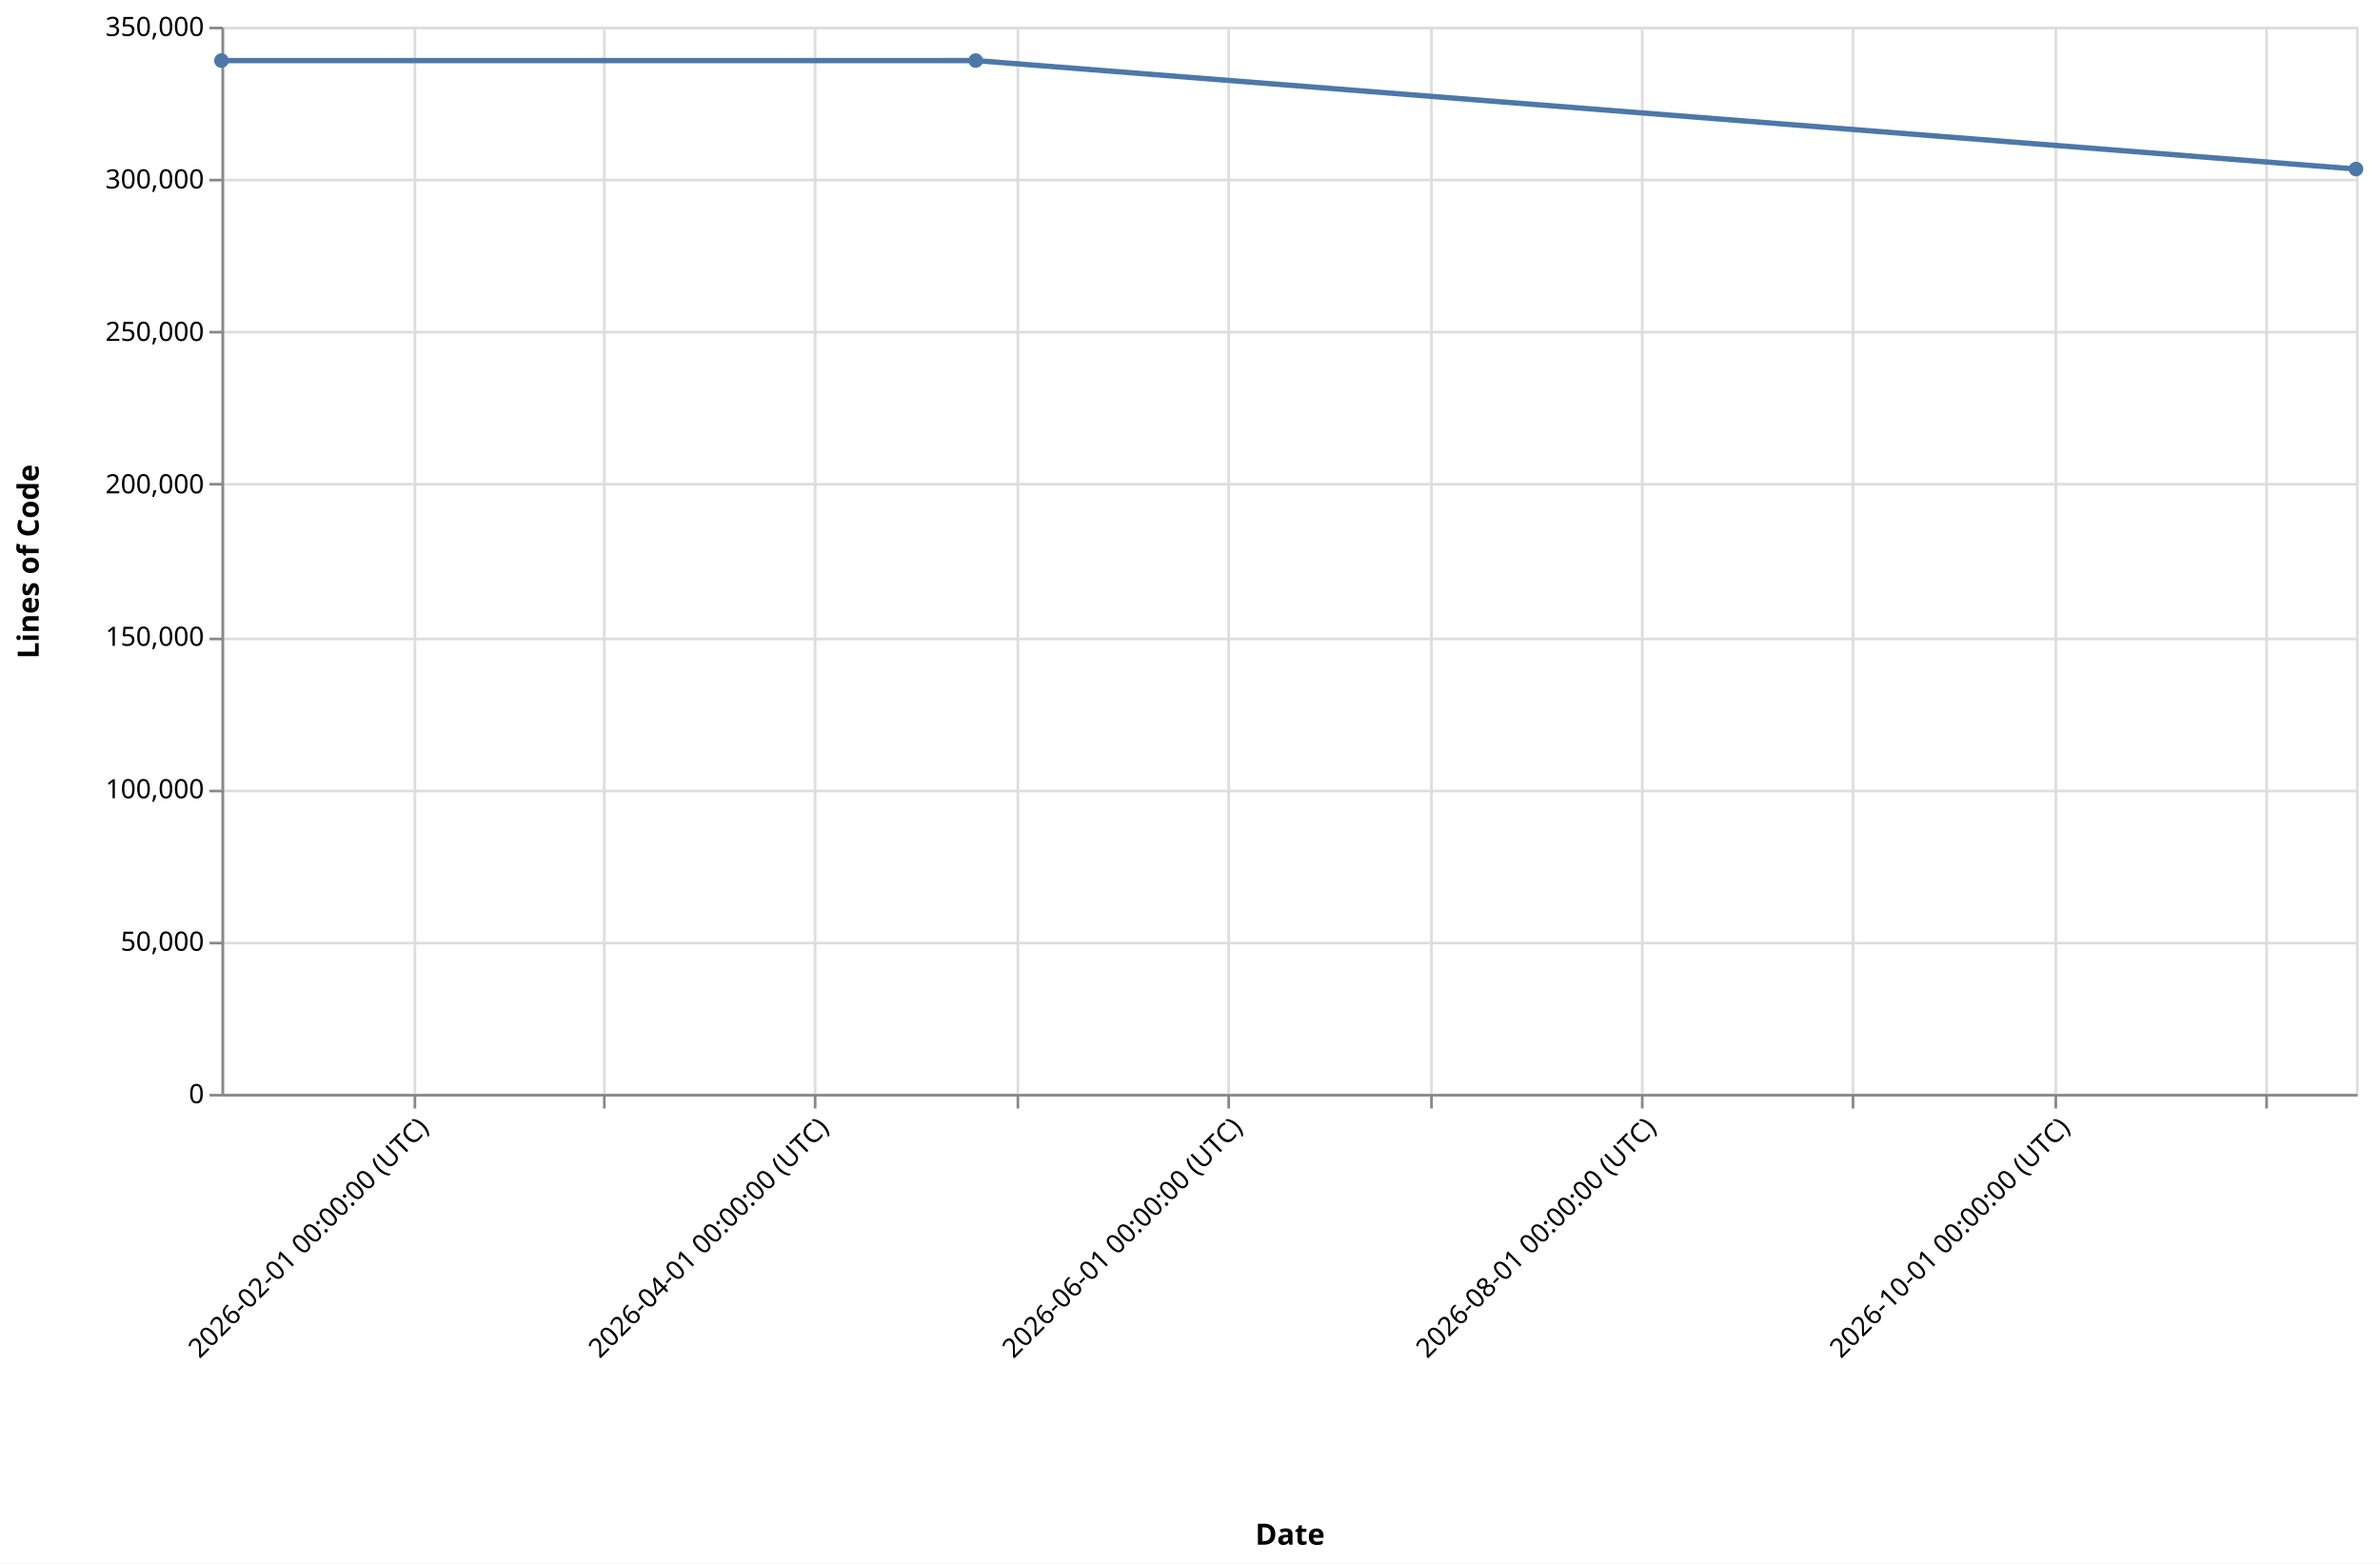
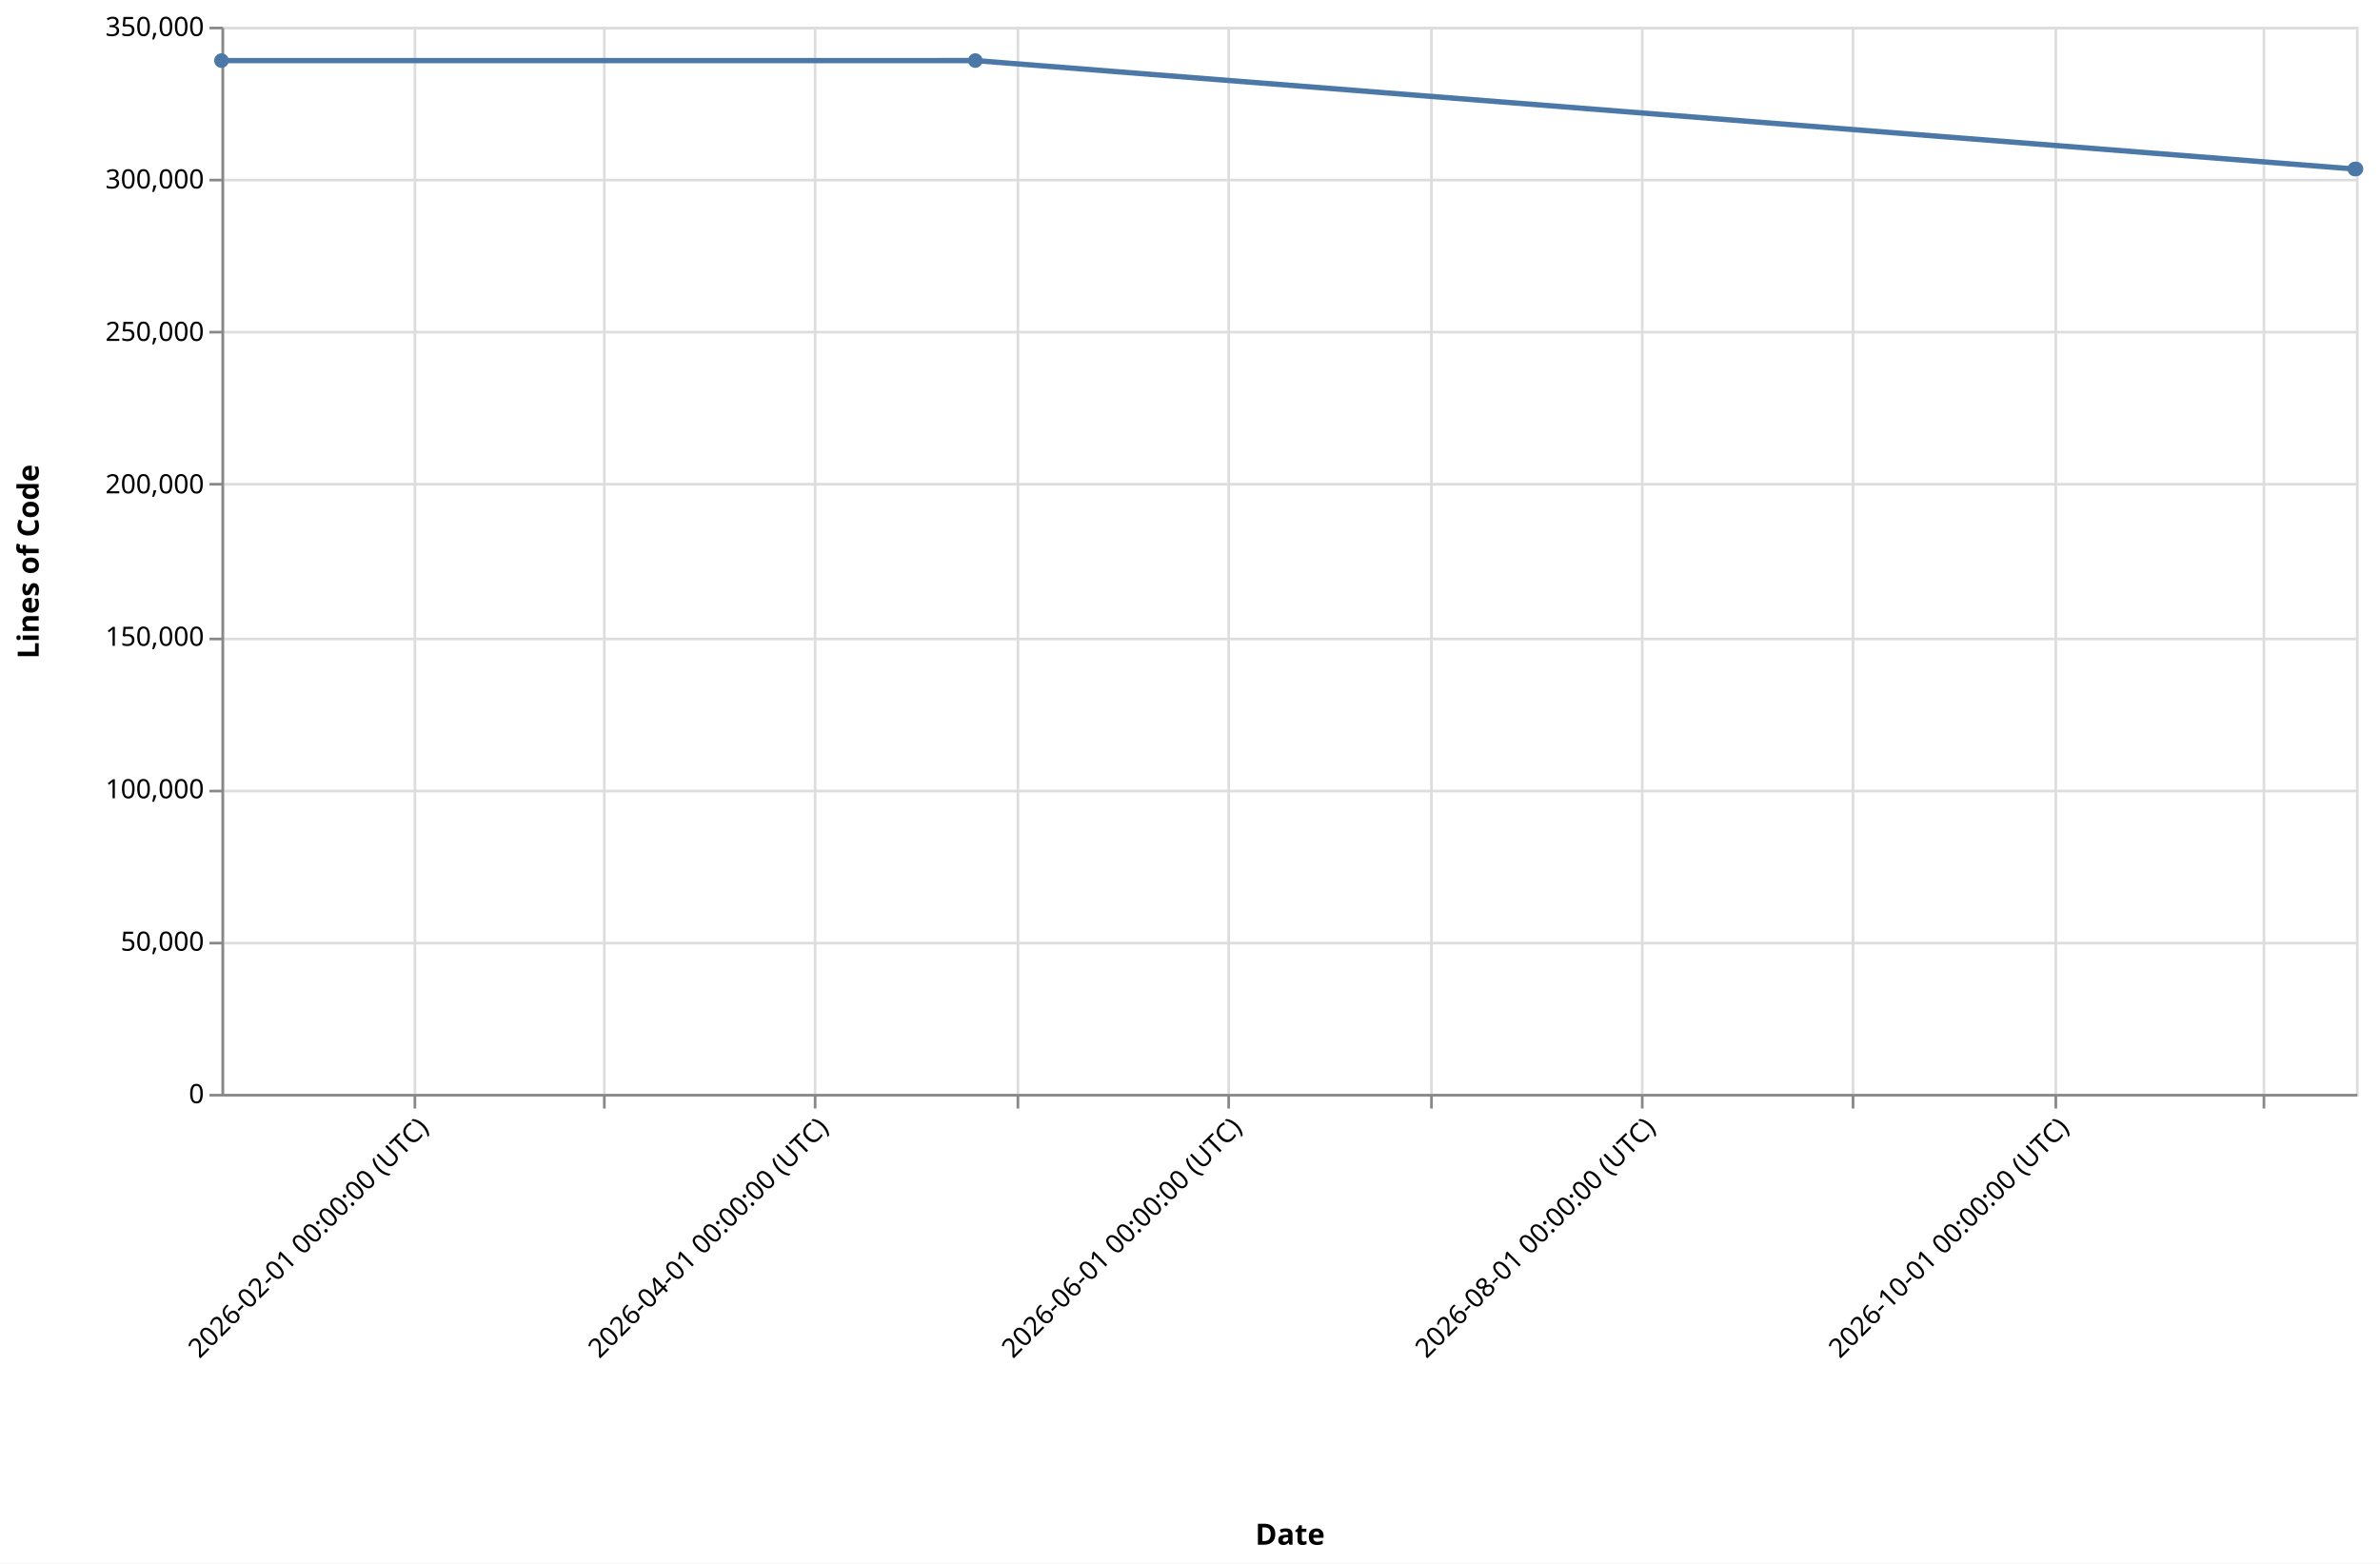
<svg xmlns="http://www.w3.org/2000/svg" version="1.1" class="marks" width="892" height="586" viewBox="0 0 892 586">
  <rect width="892" height="586" fill="white" />
  <g fill="none" stroke-miterlimit="4" transform="translate(83,10)">
    <g class="mark-group role-frame root" role="graphics-object" aria-roledescription="group mark container">
      <g transform="translate(0,0)">
        <path class="background" aria-hidden="true" d="M0.5,0.5h800v400h-800Z" stroke="#ddd" />
        <g>
          <g class="mark-group role-axis" aria-hidden="true">
            <g transform="translate(0.5,400.5)">
              <path class="background" aria-hidden="true" d="M0,0h0v0h0Z" pointer-events="none" />
              <g>
                <g class="mark-rule role-axis-grid" pointer-events="none">
                  <line transform="translate(72,-400)" x2="0" y2="400" stroke="#ddd" stroke-width="1" opacity="1" />
                  <line transform="translate(143,-400)" x2="0" y2="400" stroke="#ddd" stroke-width="1" opacity="1" />
                  <line transform="translate(222,-400)" x2="0" y2="400" stroke="#ddd" stroke-width="1" opacity="1" />
                  <line transform="translate(298,-400)" x2="0" y2="400" stroke="#ddd" stroke-width="1" opacity="1" />
                  <line transform="translate(377,-400)" x2="0" y2="400" stroke="#ddd" stroke-width="1" opacity="1" />
                  <line transform="translate(453,-400)" x2="0" y2="400" stroke="#ddd" stroke-width="1" opacity="1" />
                  <line transform="translate(532,-400)" x2="0" y2="400" stroke="#ddd" stroke-width="1" opacity="1" />
                  <line transform="translate(611,-400)" x2="0" y2="400" stroke="#ddd" stroke-width="1" opacity="1" />
                  <line transform="translate(687,-400)" x2="0" y2="400" stroke="#ddd" stroke-width="1" opacity="1" />
-                   <line transform="translate(766,-400)" x2="0" y2="400" stroke="#ddd" stroke-width="1" opacity="1" />
+                   <line transform="translate(765,-400)" x2="0" y2="400" stroke="#ddd" stroke-width="1" opacity="1" />
                </g>
              </g>
              <path class="foreground" aria-hidden="true" d="" pointer-events="none" display="none" />
            </g>
          </g>
          <g class="mark-group role-axis" aria-hidden="true">
            <g transform="translate(0.5,0.5)">
              <path class="background" aria-hidden="true" d="M0,0h0v0h0Z" pointer-events="none" />
              <g>
                <g class="mark-rule role-axis-grid" pointer-events="none">
                  <line transform="translate(0,400)" x2="800" y2="0" stroke="#ddd" stroke-width="1" opacity="1" />
                  <line transform="translate(0,343)" x2="800" y2="0" stroke="#ddd" stroke-width="1" opacity="1" />
                  <line transform="translate(0,286)" x2="800" y2="0" stroke="#ddd" stroke-width="1" opacity="1" />
                  <line transform="translate(0,229)" x2="800" y2="0" stroke="#ddd" stroke-width="1" opacity="1" />
                  <line transform="translate(0,171)" x2="800" y2="0" stroke="#ddd" stroke-width="1" opacity="1" />
                  <line transform="translate(0,114)" x2="800" y2="0" stroke="#ddd" stroke-width="1" opacity="1" />
                  <line transform="translate(0,57)" x2="800" y2="0" stroke="#ddd" stroke-width="1" opacity="1" />
                  <line transform="translate(0,0)" x2="800" y2="0" stroke="#ddd" stroke-width="1" opacity="1" />
                </g>
              </g>
              <path class="foreground" aria-hidden="true" d="" pointer-events="none" display="none" />
            </g>
          </g>
-           <g class="mark-group role-axis" role="graphics-symbol" aria-roledescription="axis" aria-label="X-axis titled 'Date' for a utc scale with values from 2026-01-03 16:35:00 (UTC) to 2026-11-14 09:53:20 (UTC)">
+           <g class="mark-group role-axis" role="graphics-symbol" aria-roledescription="axis" aria-label="X-axis titled 'Date' for a utc scale with values from 2026-01-03 16:35:00 (UTC) to 2026-11-14 14:01:24 (UTC)">
            <g transform="translate(0.5,400.5)">
              <path class="background" aria-hidden="true" d="M0,0h0v0h0Z" pointer-events="none" />
              <g>
                <g class="mark-rule role-axis-tick" pointer-events="none">
                  <line transform="translate(72,0)" x2="0" y2="5" stroke="#888" stroke-width="1" opacity="1" />
                  <line transform="translate(143,0)" x2="0" y2="5" stroke="#888" stroke-width="1" opacity="1" />
                  <line transform="translate(222,0)" x2="0" y2="5" stroke="#888" stroke-width="1" opacity="1" />
                  <line transform="translate(298,0)" x2="0" y2="5" stroke="#888" stroke-width="1" opacity="1" />
                  <line transform="translate(377,0)" x2="0" y2="5" stroke="#888" stroke-width="1" opacity="1" />
                  <line transform="translate(453,0)" x2="0" y2="5" stroke="#888" stroke-width="1" opacity="1" />
                  <line transform="translate(532,0)" x2="0" y2="5" stroke="#888" stroke-width="1" opacity="1" />
                  <line transform="translate(611,0)" x2="0" y2="5" stroke="#888" stroke-width="1" opacity="1" />
                  <line transform="translate(687,0)" x2="0" y2="5" stroke="#888" stroke-width="1" opacity="1" />
-                   <line transform="translate(766,0)" x2="0" y2="5" stroke="#888" stroke-width="1" opacity="1" />
+                   <line transform="translate(765,0)" x2="0" y2="5" stroke="#888" stroke-width="1" opacity="1" />
                </g>
                <g class="mark-text role-axis-label" pointer-events="none">
-                   <text text-anchor="end" transform="translate(71.95966,7) rotate(315) translate(0,8)" font-family="sans-serif" font-size="10px" fill="#000" opacity="1">2026-02-01 00:00:00 (UTC)</text>
-                   <text text-anchor="end" transform="translate(143.1338,7) rotate(315) translate(0,8)" font-family="sans-serif" font-size="10px" fill="#000" opacity="0">2026-03-01 00:00:00 (UTC)</text>
-                   <text text-anchor="end" transform="translate(221.9337,7) rotate(315) translate(0,8)" font-family="sans-serif" font-size="10px" fill="#000" opacity="1">2026-04-01 00:00:00 (UTC)</text>
-                   <text text-anchor="end" transform="translate(298.1917,7) rotate(315) translate(0,8)" font-family="sans-serif" font-size="10px" fill="#000" opacity="0">2026-05-01 00:00:00 (UTC)</text>
-                   <text text-anchor="end" transform="translate(376.9917,7) rotate(315) translate(0,8)" font-family="sans-serif" font-size="10px" fill="#000" opacity="1">2026-06-01 00:00:00 (UTC)</text>
-                   <text text-anchor="end" transform="translate(453.2497,7) rotate(315) translate(0,8)" font-family="sans-serif" font-size="10px" fill="#000" opacity="0">2026-07-01 00:00:00 (UTC)</text>
-                   <text text-anchor="end" transform="translate(532.0496,7) rotate(315) translate(0,8)" font-family="sans-serif" font-size="10px" fill="#000" opacity="1">2026-08-01 00:00:00 (UTC)</text>
-                   <text text-anchor="end" transform="translate(610.8496,7) rotate(315) translate(0,8)" font-family="sans-serif" font-size="10px" fill="#000" opacity="0">2026-09-01 00:00:00 (UTC)</text>
-                   <text text-anchor="end" transform="translate(687.1076,7) rotate(315) translate(0,8)" font-family="sans-serif" font-size="10px" fill="#000" opacity="1">2026-10-01 00:00:00 (UTC)</text>
-                   <text text-anchor="end" transform="translate(765.9075,7) rotate(315) translate(0,8)" font-family="sans-serif" font-size="10px" fill="#000" opacity="0">2026-11-01 00:00:00 (UTC)</text>
+                   <text text-anchor="end" transform="translate(71.9203,7) rotate(315) translate(0,8)" font-family="sans-serif" font-size="10px" fill="#000" opacity="1">2026-02-01 00:00:00 (UTC)</text>
+                   <text text-anchor="end" transform="translate(143.0555,7) rotate(315) translate(0,8)" font-family="sans-serif" font-size="10px" fill="#000" opacity="0">2026-03-01 00:00:00 (UTC)</text>
+                   <text text-anchor="end" transform="translate(221.8123,7) rotate(315) translate(0,8)" font-family="sans-serif" font-size="10px" fill="#000" opacity="1">2026-04-01 00:00:00 (UTC)</text>
+                   <text text-anchor="end" transform="translate(298.0286,7) rotate(315) translate(0,8)" font-family="sans-serif" font-size="10px" fill="#000" opacity="0">2026-05-01 00:00:00 (UTC)</text>
+                   <text text-anchor="end" transform="translate(376.7854,7) rotate(315) translate(0,8)" font-family="sans-serif" font-size="10px" fill="#000" opacity="1">2026-06-01 00:00:00 (UTC)</text>
+                   <text text-anchor="end" transform="translate(453.0017,7) rotate(315) translate(0,8)" font-family="sans-serif" font-size="10px" fill="#000" opacity="0">2026-07-01 00:00:00 (UTC)</text>
+                   <text text-anchor="end" transform="translate(531.7585,7) rotate(315) translate(0,8)" font-family="sans-serif" font-size="10px" fill="#000" opacity="1">2026-08-01 00:00:00 (UTC)</text>
+                   <text text-anchor="end" transform="translate(610.5154,7) rotate(315) translate(0,8)" font-family="sans-serif" font-size="10px" fill="#000" opacity="0">2026-09-01 00:00:00 (UTC)</text>
+                   <text text-anchor="end" transform="translate(686.7317,7) rotate(315) translate(0,8)" font-family="sans-serif" font-size="10px" fill="#000" opacity="1">2026-10-01 00:00:00 (UTC)</text>
+                   <text text-anchor="end" transform="translate(765.4885,7) rotate(315) translate(0,8)" font-family="sans-serif" font-size="10px" fill="#000" opacity="0">2026-11-01 00:00:00 (UTC)</text>
                </g>
                <g class="mark-rule role-axis-domain" pointer-events="none">
                  <line transform="translate(0,0)" x2="800" y2="0" stroke="#888" stroke-width="1" opacity="1" />
                </g>
                <g class="mark-text role-axis-title" pointer-events="none">
                  <text text-anchor="middle" transform="translate(400,168.4924)" font-family="sans-serif" font-size="11px" font-weight="bold" fill="#000" opacity="1">Date</text>
                </g>
              </g>
              <path class="foreground" aria-hidden="true" d="" pointer-events="none" display="none" />
            </g>
          </g>
          <g class="mark-group role-axis" role="graphics-symbol" aria-roledescription="axis" aria-label="Y-axis titled 'Lines of Code' for a linear scale with values from 0 to 350,000">
            <g transform="translate(0.5,0.5)">
              <path class="background" aria-hidden="true" d="M0,0h0v0h0Z" pointer-events="none" />
              <g>
                <g class="mark-rule role-axis-tick" pointer-events="none">
                  <line transform="translate(0,400)" x2="-5" y2="0" stroke="#888" stroke-width="1" opacity="1" />
                  <line transform="translate(0,343)" x2="-5" y2="0" stroke="#888" stroke-width="1" opacity="1" />
                  <line transform="translate(0,286)" x2="-5" y2="0" stroke="#888" stroke-width="1" opacity="1" />
                  <line transform="translate(0,229)" x2="-5" y2="0" stroke="#888" stroke-width="1" opacity="1" />
                  <line transform="translate(0,171)" x2="-5" y2="0" stroke="#888" stroke-width="1" opacity="1" />
                  <line transform="translate(0,114)" x2="-5" y2="0" stroke="#888" stroke-width="1" opacity="1" />
                  <line transform="translate(0,57)" x2="-5" y2="0" stroke="#888" stroke-width="1" opacity="1" />
                  <line transform="translate(0,0)" x2="-5" y2="0" stroke="#888" stroke-width="1" opacity="1" />
                </g>
                <g class="mark-text role-axis-label" pointer-events="none">
                  <text text-anchor="end" transform="translate(-7,403)" font-family="sans-serif" font-size="10px" fill="#000" opacity="1">0</text>
                  <text text-anchor="end" transform="translate(-7,345.8571)" font-family="sans-serif" font-size="10px" fill="#000" opacity="1">50,000</text>
                  <text text-anchor="end" transform="translate(-7,288.7143)" font-family="sans-serif" font-size="10px" fill="#000" opacity="1">100,000</text>
                  <text text-anchor="end" transform="translate(-7,231.5714)" font-family="sans-serif" font-size="10px" fill="#000" opacity="1">150,000</text>
                  <text text-anchor="end" transform="translate(-7,174.4286)" font-family="sans-serif" font-size="10px" fill="#000" opacity="1">200,000</text>
                  <text text-anchor="end" transform="translate(-7,117.2857)" font-family="sans-serif" font-size="10px" fill="#000" opacity="1">250,000</text>
                  <text text-anchor="end" transform="translate(-7,60.14286)" font-family="sans-serif" font-size="10px" fill="#000" opacity="1">300,000</text>
                  <text text-anchor="end" transform="translate(-7,3)" font-family="sans-serif" font-size="10px" fill="#000" opacity="1">350,000</text>
                </g>
                <g class="mark-rule role-axis-domain" pointer-events="none">
                  <line transform="translate(0,400)" x2="0" y2="-400" stroke="#888" stroke-width="1" opacity="1" />
                </g>
                <g class="mark-text role-axis-title" pointer-events="none">
                  <text text-anchor="middle" transform="translate(-67,200) rotate(-90) translate(0,-2)" font-family="sans-serif" font-size="11px" font-weight="bold" fill="#000" opacity="1">Lines of Code</text>
                </g>
              </g>
              <path class="foreground" aria-hidden="true" d="" pointer-events="none" display="none" />
            </g>
          </g>
          <g class="mark-line role-mark layer_0_marks" role="graphics-object" aria-roledescription="line mark container">
-             <path aria-label="Date: 2026-01-03 16:35:00 (UTC); Lines of Code: 338875; Version: v1.0.13" role="graphics-symbol" aria-roledescription="line mark" d="M0,12.714L282.686,12.704L800,53.362" stroke="#4c78a8" stroke-width="2" />
+             <path aria-label="Date: 2026-01-03 16:35:00 (UTC); Lines of Code: 338875; Version: v1.0.13" role="graphics-symbol" aria-roledescription="line mark" d="M0,12.714L282.531,12.704L799.562,53.362L800,53.317" stroke="#4c78a8" stroke-width="2" />
          </g>
          <g class="mark-symbol role-mark layer_1_marks" role="graphics-object" aria-roledescription="symbol mark container">
            <path aria-label="Date: 2026-01-03 16:35:00 (UTC); Lines of Code: 338875; Version: v1.0.13" role="graphics-symbol" aria-roledescription="point" transform="translate(0,12.71429)" d="M2.739,0A2.739,2.739,0,1,1,-2.739,0A2.739,2.739,0,1,1,2.739,0" fill="#4c78a8" stroke-width="2" opacity="1">
              </path>
-             <path aria-label="Date: 2026-04-24 21:36:06 (UTC); Lines of Code: 338884; Version: v1.0.14" role="graphics-symbol" aria-roledescription="point" transform="translate(282.6861,12.704)" d="M2.739,0A2.739,2.739,0,1,1,-2.739,0A2.739,2.739,0,1,1,2.739,0" fill="#4c78a8" stroke-width="2" opacity="1">
+             <path aria-label="Date: 2026-04-24 21:36:06 (UTC); Lines of Code: 338884; Version: v1.0.14" role="graphics-symbol" aria-roledescription="point" transform="translate(282.5315,12.704)" d="M2.739,0A2.739,2.739,0,1,1,-2.739,0A2.739,2.739,0,1,1,2.739,0" fill="#4c78a8" stroke-width="2" opacity="1">
              </path>
-             <path aria-label="Date: 2026-11-14 09:53:20 (UTC); Lines of Code: 303308; Version: v1.0.15" role="graphics-symbol" aria-roledescription="point" transform="translate(800,53.36229)" d="M2.739,0A2.739,2.739,0,1,1,-2.739,0A2.739,2.739,0,1,1,2.739,0" fill="#4c78a8" stroke-width="2" opacity="1">
+             <path aria-label="Date: 2026-11-14 09:53:20 (UTC); Lines of Code: 303308; Version: v1.0.15" role="graphics-symbol" aria-roledescription="point" transform="translate(799.5623,53.36229)" d="M2.739,0A2.739,2.739,0,1,1,-2.739,0A2.739,2.739,0,1,1,2.739,0" fill="#4c78a8" stroke-width="2" opacity="1">
+               </path>
+             <path aria-label="Date: 2026-11-14 14:01:24 (UTC); Lines of Code: 303348; Version: v1.0.17" role="graphics-symbol" aria-roledescription="point" transform="translate(800,53.31657)" d="M2.739,0A2.739,2.739,0,1,1,-2.739,0A2.739,2.739,0,1,1,2.739,0" fill="#4c78a8" stroke-width="2" opacity="1">
              </path>
          </g>
        </g>
        <path class="foreground" aria-hidden="true" d="" display="none" />
      </g>
    </g>
  </g>
</svg>
